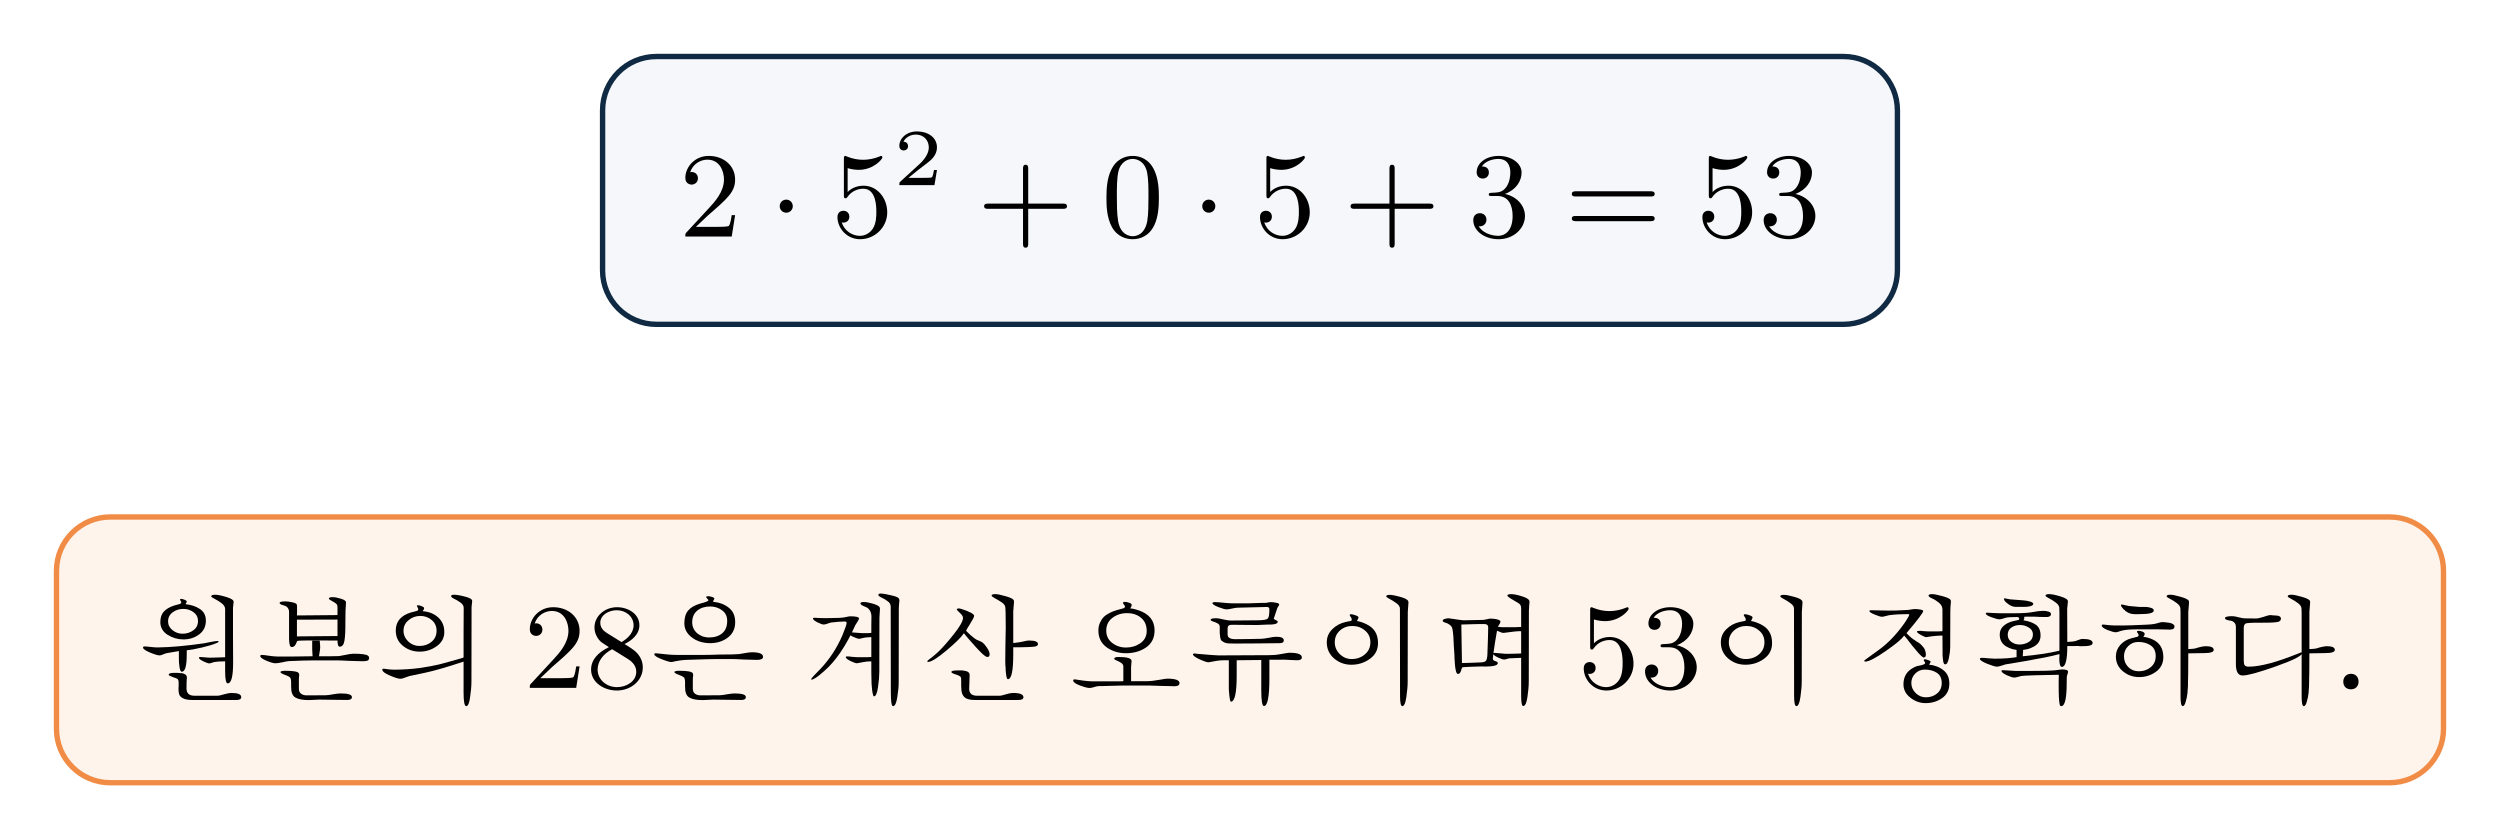
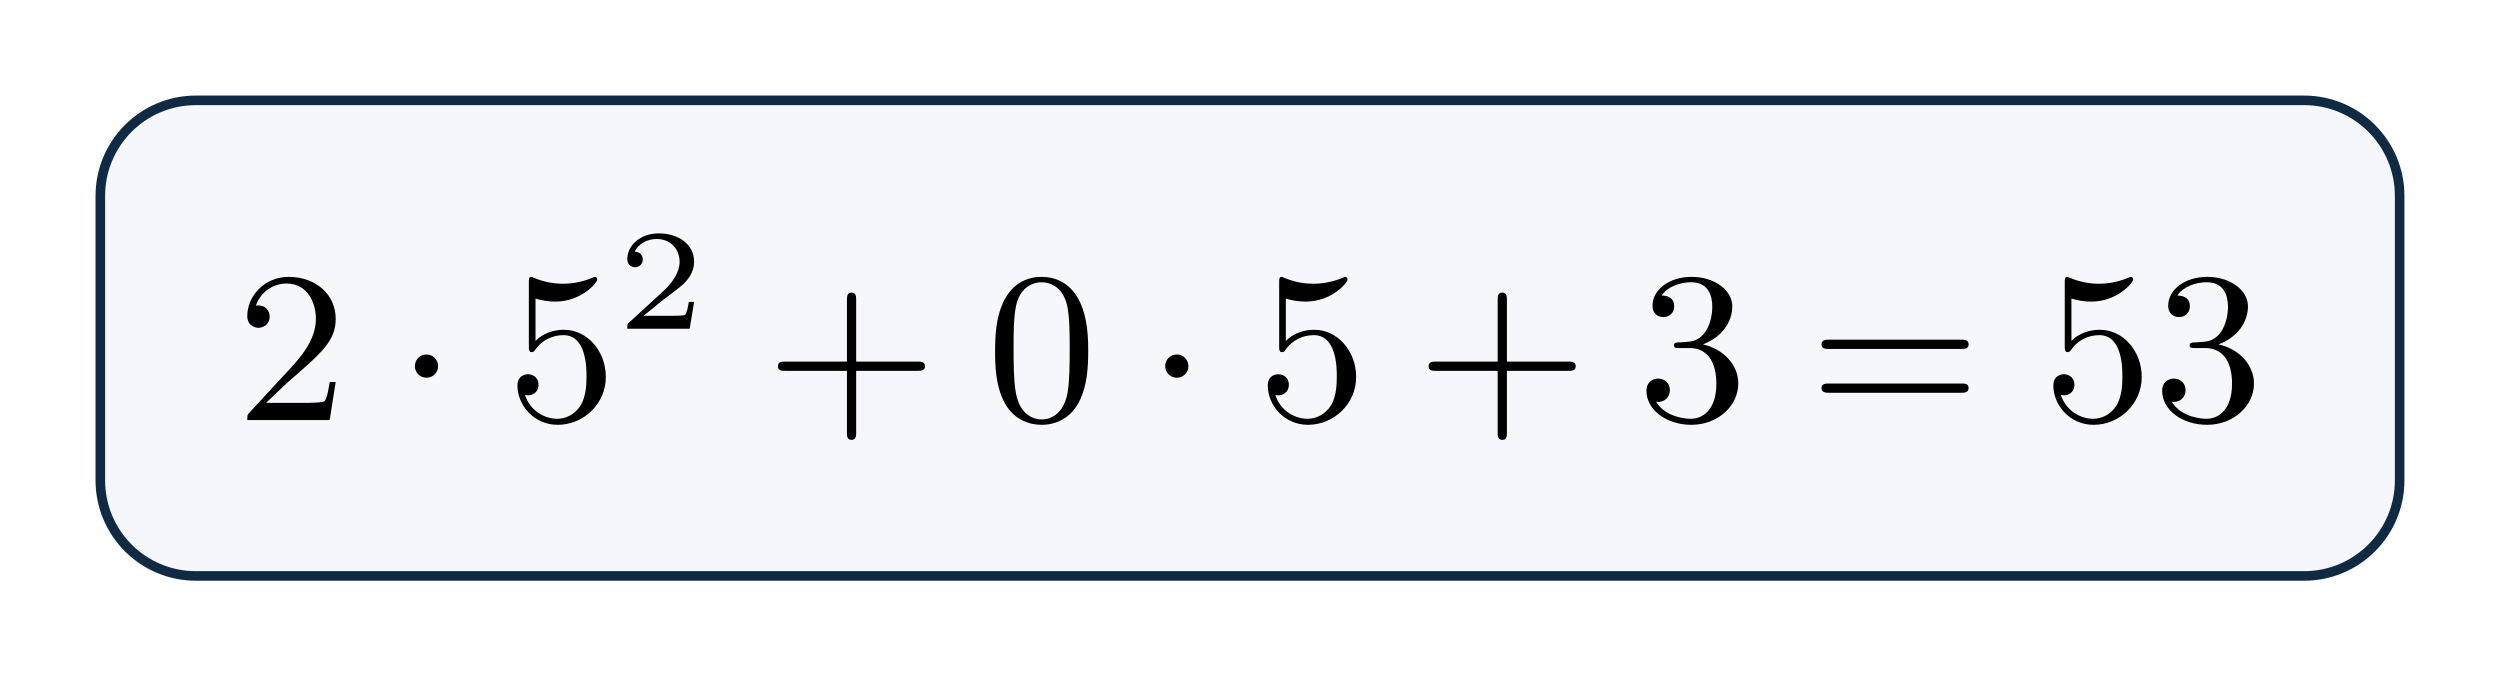
- <svg xmlns="http://www.w3.org/2000/svg" xmlns:xlink="http://www.w3.org/1999/xlink" version="1.1" width="185.101pt" height="62.138pt" viewBox="0 0 185.101 62.138">
+ <svg xmlns="http://www.w3.org/2000/svg" xmlns:xlink="http://www.w3.org/1999/xlink" version="1.1" width="104.237pt" height="28.199pt" viewBox="0 0 104.237 28.199">
  <defs>
-     <path id="g4-51" d="M4.216-1.507C4.216-2.377 3.552-2.808 3.328-2.951C3.229-3.023 2.969-3.184 2.861-3.247C3.31-3.462 3.965-3.911 3.965-4.637C3.965-5.481 3.122-5.974 2.314-5.974C1.372-5.974 .637-5.301 .637-4.476C.637-4.135 .762-3.812 .978-3.552C1.13-3.382 1.184-3.346 1.704-3.014C.915-2.637 .386-2.09 .386-1.354C.386-.404 1.328 .197 2.296 .197C3.337 .197 4.216-.538 4.216-1.507ZM3.534-4.637C3.534-4.01 2.996-3.597 2.637-3.391L1.543-4.072C1.274-4.243 1.067-4.485 1.067-4.817C1.067-5.4 1.695-5.75 2.287-5.75C2.978-5.75 3.534-5.265 3.534-4.637ZM3.732-1.193C3.732-.484 3.014-.054 2.305-.054C1.525-.054 .87-.61 .87-1.354C.87-2 1.319-2.539 1.946-2.861L3.077-2.162C3.283-2.027 3.732-1.74 3.732-1.193Z" />
-     <path id="g4-56" d="M4.144-1.794C4.144-2.879 3.373-3.767 2.395-3.767C1.964-3.767 1.525-3.624 1.211-3.301V-5.068C1.48-4.987 1.758-4.942 2.036-4.942C3.139-4.942 3.785-5.741 3.785-5.857C3.785-5.938 3.732-5.974 3.687-5.974C3.687-5.974 3.651-5.974 3.57-5.929C3.148-5.759 2.736-5.687 2.359-5.687C1.973-5.687 1.57-5.759 1.157-5.929C1.067-5.974 1.041-5.974 1.041-5.974C.933-5.974 .933-5.884 .933-5.732V-3.095C.933-2.933 .933-2.835 1.058-2.835C1.13-2.835 1.157-2.87 1.211-2.951C1.48-3.328 1.911-3.543 2.377-3.543C3.337-3.543 3.337-2.162 3.337-1.839C3.337-1.561 3.337-1.005 3.086-.601C2.843-.224 2.467-.054 2.117-.054C1.588-.054 .987-.386 .771-1.049C.771-1.049 .834-1.032 .897-1.032C1.076-1.032 1.337-1.148 1.337-1.471C1.337-1.749 1.139-1.911 .897-1.911C.709-1.911 .457-1.803 .457-1.444C.457-.628 1.139 .197 2.135 .197C3.22 .197 4.144-.682 4.144-1.794Z" />
-     <path id="g4-106" d="M4.216-1.525C4.216-2.305 3.597-2.969 2.736-3.157C3.57-3.471 3.965-4.126 3.965-4.745C3.965-5.436 3.202-5.974 2.269-5.974S.637-5.445 .637-4.763C.637-4.467 .834-4.297 1.094-4.297S1.543-4.485 1.543-4.745C1.543-5.059 1.328-5.194 1.023-5.194C1.256-5.57 1.803-5.75 2.243-5.75C2.987-5.75 3.131-5.158 3.131-4.736C3.131-4.467 3.077-4.037 2.852-3.696C2.574-3.292 2.26-3.274 2-3.256C1.776-3.238 1.758-3.238 1.686-3.238C1.606-3.229 1.534-3.22 1.534-3.122C1.534-3.005 1.606-3.005 1.758-3.005H2.18C2.96-3.005 3.301-2.377 3.301-1.525C3.301-.377 2.691-.054 2.234-.054C2.063-.054 1.193-.099 .789-.762C1.112-.718 1.363-.942 1.363-1.247C1.363-1.543 1.139-1.731 .879-1.731C.655-1.731 .386-1.597 .386-1.22C.386-.422 1.22 .197 2.26 .197C3.382 .197 4.216-.61 4.216-1.525Z" />
-     <path id="g4-107" d="M4.144-1.588H3.893C3.875-1.471 3.803-.942 3.687-.798C3.633-.718 3.014-.718 2.835-.718H1.238L2.126-1.561C3.597-2.835 4.144-3.31 4.144-4.225C4.144-5.256 3.292-5.974 2.189-5.974C1.157-5.974 .457-5.158 .457-4.341C.457-3.893 .843-3.848 .924-3.848C1.121-3.848 1.39-3.992 1.39-4.315C1.39-4.584 1.202-4.781 .924-4.781C.879-4.781 .852-4.781 .816-4.772C1.032-5.409 1.606-5.696 2.09-5.696C3.005-5.696 3.319-4.844 3.319-4.225C3.319-3.31 2.628-2.565 2.198-2.099L.556-.323C.457-.224 .457-.206 .457 0H3.893L4.144-1.588Z" />
-     <path id="g3-17" d="M1.758-.457Q1.758-.206 1.597-.045Q1.444 .108 1.193 .108T.78-.045Q.628-.206 .628-.457T.78-.87Q.942-1.041 1.193-1.041Q1.453-1.041 1.606-.879T1.758-.457Z" />
-     <path id="g3-6297" d="M3.965-5.301Q4.629-5.301 4.629-5.14Q4.629-5.059 4.494-4.862Q4.368-4.673 4.359-4.646Q3.337-2.35 2.036-1.229Q1.337-.61 1.121-.61Q1.085-.61 1.085-.646Q1.085-.718 1.794-1.426Q2.799-2.494 3.409-3.911Q3.714-4.655 3.714-4.808Q3.714-4.916 3.57-4.916Q3.131-4.907 2.592-4.844Q2.503-4.835 2.314-4.763T2.018-4.691Q1.884-4.691 1.552-4.853Q1.22-5.023 1.22-5.14Q1.22-5.194 1.345-5.194Q1.453-5.194 1.659-5.176Q1.866-5.167 1.973-5.167H2.35Q3.292-5.167 3.588-5.23Q3.902-5.301 3.965-5.301ZM6.243-6.988Q6.449-6.988 6.943-6.871Q7.445-6.763 7.553-6.656Q7.625-6.593 7.625-6.485Q7.625-6.396 7.598-6.198Q7.58-6.001 7.58-5.902L7.571-.404Q7.571 .063 7.463 .709Q7.364 1.354 7.149 1.354Q6.988 1.354 6.988 .314L6.979-6.019Q6.979-6.261 6.745-6.423Q6.521-6.593 6.288-6.692Q6.064-6.799 6.064-6.88Q6.064-6.988 6.243-6.988ZM5.543-4.072Q5.543-4.27 5.543-4.664Q5.552-5.059 5.552-5.256Q5.552-5.552 5.427-5.741T5.14-5.983Q4.987-6.046 4.862-6.109Q4.736-6.18 4.736-6.261Q4.736-6.36 4.996-6.36Q5.221-6.36 5.633-6.243T6.144-5.992Q6.198-5.92 6.18-5.777Q6.18-5.723 6.162-5.517T6.144-5.194L6.135-1.166Q6.135-.718 6.037-.045T5.741 .628Q5.624 .628 5.561-.314Q5.534-1.229 5.543-1.964Q5.194-1.964 4.907-1.902Q4.503-1.821 4.485-1.821Q4.341-1.821 3.992-1.991Q3.651-2.162 3.651-2.278Q3.651-2.332 3.749-2.332Q3.875-2.332 4.135-2.296Q4.395-2.269 4.521-2.269H5.221Q5.274-2.269 5.382-2.278T5.543-2.287V-3.758Q5.131-3.74 5.014-3.714Q4.691-3.633 4.655-3.633Q4.521-3.633 4.189-3.785Q3.866-3.938 3.866-4.045Q3.866-4.108 4.126-4.108Q4.826-4.054 4.835-4.054H5.265Q5.364-4.054 5.543-4.072Z" />
-     <path id="g3-7865" d="M4.225-5.391Q4.27-5.391 4.359-5.373Q4.458-5.364 4.503-5.364Q4.978-5.364 4.978-5.131Q4.978-4.978 4.826-4.907Q4.611-4.817 3.525-4.826T2.35-4.754Q2.225-4.673 2.225-4.431V-2.009Q2.225-1.776 2.296-1.668Q2.377-1.57 2.592-1.57Q3.857-1.57 6.27-2.547Q6.458-2.628 6.494-2.628Q6.548-2.628 6.548-2.583Q6.548-2.278 4.62-1.597T2.144-.915Q1.642-.915 1.642-1.749V-4.512Q1.642-4.727 1.516-4.844T1.238-4.978T.96-5.041T.834-5.167Q.834-5.31 1.381-5.31Q1.543-5.31 1.839-5.23Q2.144-5.149 2.296-5.149L3.095-5.14Q3.31-5.131 3.678-5.256Q4.054-5.391 4.225-5.391ZM7.086-2.556Q7.086-.915 7.059-.099Q7.05 .117 7.024 .395T6.898 1.014Q6.808 1.354 6.674 1.354Q6.512 1.354 6.512 .655V-5.651Q6.512-5.687 6.503-5.759Q6.503-5.83 6.503-5.866Q6.494-6.091 6.234-6.279Q5.983-6.467 5.732-6.593T5.481-6.781Q5.481-6.898 5.759-6.898Q6.001-6.898 6.485-6.754Q6.979-6.62 7.095-6.485Q7.158-6.423 7.14-6.288Q7.086-5.642 7.086-5.624V-2.87Q7.517-2.897 7.58-2.915Q8.118-3.086 8.387-3.086Q8.97-3.086 8.97-2.808Q8.97-2.574 8.234-2.574Q8.037-2.574 7.66-2.565T7.086-2.556Z" />
-     <path id="g3-9517" d="M2.072-6.351Q2.278-6.351 2.709-6.306T3.355-6.261H4.539Q4.745-6.261 5.131-6.279T5.633-6.297H5.848Q5.893-6.297 6.01-6.324T6.189-6.351Q6.369-6.351 6.602-6.306Q6.835-6.27 6.835-6.171Q6.835-6.118 6.772-6.037T6.701-5.92L6.44-5.149Q6.423-5.104 6.494-5.068T6.647-4.987Q6.728-4.951 6.728-4.898Q6.728-4.754 6.44-4.709Q6.153-4.673 6.037-4.691Q5.642-4.664 5.203-4.655Q4.772-4.655 4.162-4.664Q3.561-4.673 3.328-4.673Q3.014-4.673 3.014-4.422V-3.947Q3.014-3.606 3.597-3.606Q3.911-3.606 4.53-3.615Q5.158-3.633 5.463-3.633Q5.66-3.633 6.037-3.705Q6.414-3.785 6.62-3.785Q7.176-3.785 7.176-3.516Q7.176-3.31 6.88-3.31Q6.324-3.31 5.212-3.292Q4.108-3.283 3.552-3.283Q3.256-3.283 3.068-3.292Q2.888-3.301 2.754-3.373Q2.619-3.453 2.556-3.498Q2.503-3.552 2.467-3.74Q2.44-3.938 2.431-4.063Q2.431-4.189 2.431-4.53Q2.431-4.691 2.26-4.781Q2.099-4.871 1.929-4.916Q1.758-4.969 1.758-5.041Q1.758-5.158 2.171-5.158Q2.35-5.158 2.7-5.068Q3.059-4.987 3.229-4.987L5.31-5.005Q5.866-5.014 5.983-5.131Q6.109-5.247 6.109-5.813Q6.109-5.992 5.929-5.992L3.758-5.938Q3.624-5.938 3.346-5.875T2.942-5.813Q2.772-5.813 2.332-5.983T1.893-6.279Q1.893-6.351 2.072-6.351ZM3.104-2.045H2.781Q2.467-2.045 2.251-2.009Q1.642-1.893 1.606-1.893Q1.426-1.893 .933-2.117Q.449-2.341 .449-2.485Q.449-2.547 .565-2.547Q.601-2.547 .628-2.539Q.664-2.539 .7-2.53Q.745-2.521 .771-2.521Q2.126-2.404 2.341-2.404L6.091-2.422Q6.566-2.422 6.862-2.485Q7.49-2.601 7.58-2.601Q8.513-2.601 8.513-2.26Q8.513-2.045 8.172-2.045Q8.046-2.045 7.705-2.063Q7.373-2.09 7.194-2.09T6.647-2.081Q6.288-2.081 6.109-2.081V-.709Q6.109 1.345 5.705 1.345Q5.508 1.345 5.508 .17V-2.063L3.687-2.045V-.906Q3.687 1.023 3.256 1.023Q3.166 1.023 3.104 .108V-.17V-2.045Z" />
-     <path id="g3-9797" d="M1.489-5.149Q2.44-5.005 2.539-5.005Q2.547-5.005 3.947-5.032Q4.054-5.032 4.252-5.077Q4.449-5.131 4.548-5.131Q4.664-5.131 4.808-5.113Q4.951-5.104 5.113-5.05Q5.283-4.996 5.283-4.907Q5.283-4.826 5.194-4.691Q5.113-4.566 5.104-4.539Q5.05-4.422 4.88-3.355Q4.718-2.296 4.718-2.171Q4.718-2.036 4.898-1.982Q5.086-1.929 5.086-1.839Q5.086-1.642 4.584-1.597Q4.081-1.561 3.911-1.588Q3.678-1.588 3.077-1.561Q2.476-1.543 2.44-1.507Q2.431-1.498 2.395-1.372Q2.368-1.247 2.305-1.139T2.135-1.032Q2.045-1.032 1.991-1.229Q1.938-1.435 1.92-1.642Q1.902-1.857 1.884-2.135Q1.875-2.413 1.875-2.431L1.83-3.104Q1.83-3.122 1.812-3.471Q1.803-3.83 1.767-4.099Q1.74-4.368 1.695-4.476Q1.633-4.602 1.507-4.682Q1.39-4.772 1.283-4.799Q1.175-4.835 1.085-4.871Q1.005-4.916 1.005-4.969Q1.005-5.068 1.184-5.113Q1.372-5.167 1.489-5.149ZM2.431-1.839Q2.655-1.848 3.104-1.857Q3.552-1.875 3.776-1.884Q4.108-1.893 4.198-1.991Q4.297-2.099 4.315-2.44Q4.368-3.803 4.377-4.476Q4.377-4.727 4.099-4.727H3.732Q3.471-4.727 3.005-4.709T2.386-4.691Q2.386-4.324 2.404-3.588T2.422-2.485Q2.422-1.946 2.431-1.839ZM6.817-4.512V-5.857Q6.817-6.073 6.736-6.171Q6.674-6.261 6.234-6.503Q5.795-6.754 5.795-6.835Q5.795-6.943 6.082-6.943Q6.387-6.943 6.907-6.772Q7.436-6.611 7.436-6.378Q7.436-6.261 7.409-6.037Q7.391-5.813 7.391-5.705L7.382-.466Q7.382 0 7.284 .673T6.97 1.345Q6.817 1.345 6.817 .583V-2.225Q6.243-2.207 5.974-2.189Q5.902-2.189 5.768-2.144T5.561-2.099Q5.418-2.099 5.077-2.26Q4.736-2.431 4.736-2.547Q4.736-2.592 4.853-2.592Q4.987-2.592 5.292-2.556T5.768-2.521T6.288-2.53Q6.638-2.547 6.817-2.547V-4.198Q6.44-4.207 5.526-4.072Q5.409-4.054 5.068-4.216T4.727-4.485Q4.727-4.548 4.835-4.548Q4.925-4.548 5.104-4.521T5.373-4.494H6.396Q6.467-4.494 6.602-4.503Q6.745-4.512 6.817-4.512Z" />
-     <path id="g3-10445" d="M6.171-5.391V-5.857Q6.171-6.037 6.153-6.118Q6.127-6.234 5.822-6.396Q5.526-6.557 5.526-6.611Q5.526-6.719 5.822-6.719Q6.046-6.719 6.431-6.602T6.799-6.315Q6.754-5.822 6.754-4.871Q6.763-3.92 6.683-3.48Q6.611-3.05 6.333-3.05Q6.171-3.05 6.171-3.507Q6.162-3.507 5.606-3.507Q5.05-3.516 4.584-3.516Q4.126-3.516 3.669-3.507Q3.22-3.498 3.184-3.471Q3.175-3.462 3.131-3.346Q3.095-3.229 3.005-3.122Q2.915-3.023 2.772-3.023Q2.664-3.023 2.619-3.238Q2.583-3.453 2.583-3.633V-5.606Q2.583-5.813 2.476-5.938T2.234-6.091Q2.099-6.127 1.991-6.171Q1.884-6.225 1.884-6.297Q1.884-6.405 2.332-6.405Q2.521-6.405 2.799-6.342Q3.086-6.288 3.148-6.189Q3.175-6.144 3.175-5.974Q3.184-5.813 3.175-5.588Q3.166-5.373 3.166-5.364L6.171-5.391ZM6.171-5.059L3.166-5.05V-3.812L6.171-3.839V-5.059ZM2.314-1.265Q3.22-1.265 3.31-1.076Q3.337-1.005 3.337-.951T3.319-.789Q3.31-.691 3.31-.637V.063Q3.31 .314 3.471 .431Q3.633 .556 3.893 .556L5.292 .547Q5.481 .547 5.848 .475Q6.216 .413 6.405 .413Q7.239 .413 7.239 .682Q7.239 .897 6.889 .897L4.817 .87Q4.682 .87 4.422 .888T4.037 .906Q3.364 .906 3.041 .709Q2.727 .52 2.736-.09V-.404Q2.736-.619 2.691-.718Q2.637-.834 2.287-.96Q1.946-1.085 1.946-1.166Q1.946-1.265 2.314-1.265ZM4.297-3.498H4.853Q4.889-3.157 4.889-2.978Q4.889-2.879 4.799-2.341Q4.862-2.341 5.624-2.341Q6.396-2.341 6.449-2.386Q6.503-2.395 6.701-2.431Q6.907-2.476 7.068-2.503Q7.239-2.53 7.346-2.53Q8.234-2.53 8.423-2.386Q8.513-2.323 8.513-2.198Q8.513-2.108 8.45-2.054T8.297-1.991Q8.217-1.982 8.127-1.973T7.974-1.973Q7.66-1.973 7.032-2Q6.414-2.036 6.1-2.036H4.458Q3.839-2.036 2.583-1.982Q2.422-1.973 2.081-1.893Q1.749-1.821 1.561-1.821Q1.363-1.821 .906-2.009Q.449-2.207 .449-2.359Q.449-2.44 .565-2.44Q.718-2.44 1.103-2.377Q1.489-2.323 1.686-2.323H2.987Q3.211-2.323 3.651-2.332Q4.099-2.341 4.324-2.341L4.297-2.852V-3.498Z" />
-     <path id="g3-11397" d="M3.427-4.045Q3.166-3.633 2.144-2.772Q1.13-1.92 .771-1.92L.753-1.929Q.736-1.938 .727-1.938Q.718-1.955 .718-1.973Q.718-2.009 .879-2.126Q1.211-2.368 1.516-2.655Q2-3.113 2.682-3.974T3.364-5.185Q3.364-5.346 3.131-5.552Q2.906-5.768 2.906-5.777Q2.906-5.884 3.032-5.884Q3.22-5.884 3.705-5.678Q4.189-5.481 4.189-5.337Q4.189-5.212 3.893-4.745T3.597-4.243Q3.597-4.198 3.92-3.911Q4.243-3.633 4.333-3.588Q4.386-3.561 4.548-3.489Q4.709-3.427 4.79-3.373Q4.969-3.238 5.149-2.96Q5.337-2.682 5.337-2.485T5.167-2.287Q5.059-2.287 4.79-2.53Q4.53-2.781 4.288-3.05T3.749-3.66Q3.462-4.001 3.427-4.045ZM2.96-1.292Q3.041-1.292 3.148-1.292Q3.256-1.301 3.382-1.283T3.606-1.238Q3.714-1.211 3.785-1.139T3.857-.969Q3.857-.807 3.839-.457T3.821 .063Q3.821 .583 4.413 .583H6.055Q6.225 .583 6.548 .475Q6.88 .377 7.059 .377Q7.84 .377 7.84 .691Q7.84 .897 7.472 .897H4.207Q3.947 .897 3.767 .843Q3.588 .798 3.48 .7Q3.382 .61 3.319 .475Q3.265 .35 3.247 .188Q3.238 .036 3.229-.144Q3.22-.332 3.229-.538Q3.229-.745 3.202-.789Q3.139-.897 2.817-.996Q2.503-1.094 2.503-1.175Q2.503-1.292 2.96-1.292ZM7.086-3.005V-2.485Q7.086-.646 6.692-.646Q6.647-.646 6.611-.718Q6.584-.789 6.566-.915T6.539-1.139Q6.53-1.247 6.521-1.372Q6.521-1.507 6.521-1.516Q6.476-1.579 6.503-2.996Q6.53-4.422 6.53-4.494Q6.53-5.884 6.485-6.037Q6.431-6.207 6.18-6.369T5.705-6.647Q5.481-6.772 5.481-6.835Q5.481-6.943 5.759-6.943Q5.992-6.943 6.485-6.799Q6.979-6.665 7.095-6.53Q7.158-6.458 7.14-6.333Q7.086-5.687 7.086-5.669V-3.319L7.562-3.382Q7.642-3.391 7.867-3.444Q8.1-3.507 8.252-3.507Q8.916-3.507 8.916-3.247Q8.916-3.131 8.764-3.077Q8.575-3.005 7.086-3.005Z" />
-     <path id="g3-12793" d="M4.772-5.884Q5.014-5.875 5.4-5.741Q6.575-5.337 6.575-4.261Q6.575-3.427 5.947-2.996T4.458-2.565Q3.642-2.565 3.023-3.005Q2.413-3.453 2.413-4.243Q2.413-4.566 2.53-4.826T2.808-5.247Q2.978-5.418 3.247-5.552Q3.525-5.687 3.749-5.75Q3.974-5.822 4.297-5.902Q4.324-5.911 4.35-5.947Q4.386-5.992 4.386-6.019Q4.386-6.073 4.306-6.162Q4.234-6.261 4.234-6.297Q4.234-6.369 4.395-6.369Q4.512-6.369 4.691-6.306Q4.88-6.243 4.88-6.144T4.772-5.884ZM2.996-4.243Q2.996-3.669 3.436-3.328T4.458-2.987Q5.059-2.987 5.526-3.31Q5.992-3.642 5.992-4.216Q5.992-4.835 5.579-5.185T4.53-5.534Q3.911-5.534 3.453-5.185Q2.996-4.844 2.996-4.243ZM4.261-.493V-1.579Q4.261-1.749 4.09-1.857Q3.929-1.964 3.758-2.027T3.588-2.162Q3.588-2.287 3.911-2.287Q4.871-2.287 4.871-1.991Q4.871-1.92 4.853-1.767Q4.835-1.624 4.835-1.543V-.493H5.956Q6.396-.493 6.961-.601Q7.382-.682 7.517-.682Q8.423-.682 8.423-.35Q8.423-.26 8.36-.206T8.208-.135Q8.118-.126 8.019-.117Q7.921-.117 7.858-.126Q7.589-.126 7.059-.144Q6.53-.17 6.27-.17H4.117Q4.108-.17 3.086-.144Q2.942-.135 2.808-.135Q2.673-.144 2.512-.135T2.234-.099Q2.18-.09 2.081-.054Q1.991-.027 1.911-.009T1.758 .009Q1.543 .009 1.041-.179Q.547-.368 .547-.538Q.547-.646 .682-.628Q.727-.619 1.22-.547Q1.713-.484 1.911-.484H3.794Q3.875-.484 4.028-.484Q4.18-.493 4.261-.493Z" />
-     <path id="g3-12965" d="M3.884-6.198Q4.512-6.135 4.951-5.839Q5.391-5.552 5.391-4.978Q5.391-4.324 4.889-3.956Q4.395-3.588 3.723-3.588Q3.104-3.588 2.556-3.929Q2.018-4.279 2.018-4.871Q2.018-5.373 2.278-5.651Q2.539-5.938 3.05-6.1Q3.489-6.216 3.498-6.225Q3.57-6.279 3.57-6.333Q3.57-6.378 3.525-6.44Q3.48-6.512 3.48-6.539Q3.48-6.593 3.561-6.593Q3.633-6.593 3.803-6.53T3.974-6.405Q3.974-6.333 3.884-6.198ZM2.592-4.925Q2.592-4.53 2.924-4.27T3.66-4.01Q4.117-4.01 4.458-4.261Q4.808-4.512 4.808-4.951Q4.808-5.364 4.476-5.606T3.723-5.848Q3.274-5.848 2.933-5.597T2.592-4.925ZM3.023-1.112Q3.122-1.121 3.283-1.112Q3.453-1.103 3.615-1.085T3.884-.978Q3.992-.897 3.983-.753Q3.956-.484 3.956 .036Q3.956 .583 4.539 .583H6.225Q6.405 .583 6.745 .475Q7.095 .377 7.284 .377Q8.01 .377 8.01 .682Q8.01 .897 7.669 .897H4.359Q3.92 .897 3.678 .762Q3.444 .637 3.4 .431T3.364 .009Q3.382-.197 3.373-.395Q3.373-.592 3.283-.664Q3.247-.7 2.942-.798Q2.637-.906 2.637-.969Q2.637-1.112 3.023-1.112ZM6.817-2.269V-5.83Q6.817-6.073 6.557-6.27T6.037-6.593Q5.786-6.719 5.786-6.781Q5.786-6.898 6.082-6.898Q6.36-6.898 6.916-6.728T7.445-6.36Q7.4-6.028 7.4-5.938Q7.4-5.256 7.4-3.893Q7.409-2.539 7.409-1.857Q7.409-.332 7.006-.332Q6.817-.332 6.817-1.256V-1.964Q6.27-1.964 6.001-1.911Q5.956-1.902 5.83-1.857T5.651-1.812Q5.526-1.812 5.203-1.964Q4.88-2.126 4.88-2.225Q4.88-2.287 4.96-2.287Q5.086-2.287 5.319-2.26Q5.561-2.234 5.678-2.234Q5.893-2.234 6.288-2.251Q6.692-2.269 6.817-2.269ZM3.391-2.727Q3.346-2.709 3.256-2.7T3.139-2.682L2.512-2.574Q2.431-2.565 2.243-2.485Q2.063-2.404 1.964-2.404Q1.758-2.404 1.247-2.619T.736-2.987Q.736-3.068 .861-3.068Q1.023-3.068 1.363-3.023Q1.704-2.987 1.875-2.996Q3.256-3.014 5.256-3.301Q5.328-3.31 5.705-3.391Q6.091-3.471 6.261-3.471Q6.333-3.471 6.333-3.427Q6.333-3.364 6.162-3.31Q5.839-3.166 5.095-2.987Q4.359-2.817 3.974-2.781V-2.467Q3.974-1.193 3.606-1.193Q3.489-1.193 3.436-1.543T3.391-2.234T3.391-2.727Z" />
-     <path id="g3-13077" d="M4.799-6.378Q5.526-6.306 5.983-5.929Q6.449-5.561 6.449-4.871Q6.449-4.135 5.902-3.723T4.593-3.31Q4.144-3.31 3.723-3.462Q3.301-3.624 2.987-3.965Q2.682-4.315 2.682-4.772Q2.682-5.391 2.96-5.723Q3.247-6.064 3.857-6.243Q4.467-6.396 4.467-6.485Q4.467-6.53 4.377-6.611Q4.297-6.692 4.297-6.728Q4.297-6.79 4.458-6.79Q4.557-6.79 4.727-6.736Q4.907-6.683 4.907-6.602Q4.907-6.593 4.799-6.378ZM3.265-4.853Q3.265-4.368 3.633-4.045Q4.01-3.732 4.503-3.732Q5.122-3.732 5.49-4.045T5.857-4.969Q5.857-5.463 5.481-5.741Q5.104-6.028 4.593-6.028Q4.019-6.028 3.642-5.723T3.265-4.853ZM2.314-1.265Q3.22-1.265 3.31-1.076Q3.337-1.005 3.337-.951T3.319-.789Q3.31-.691 3.31-.637V.063Q3.31 .314 3.471 .431Q3.633 .556 3.893 .556L5.292 .547Q5.481 .547 5.848 .475Q6.216 .413 6.405 .413Q7.239 .413 7.239 .682Q7.239 .897 6.889 .897L4.817 .87Q4.682 .87 4.422 .888T4.037 .906Q3.364 .906 3.041 .709Q2.727 .52 2.736-.09V-.404Q2.736-.619 2.691-.718Q2.637-.834 2.287-.96Q1.946-1.085 1.946-1.166Q1.946-1.265 2.314-1.265ZM7.687-2.637Q8.513-2.637 8.513-2.296Q8.513-2.072 8.055-2.072Q7.732-2.072 7.095-2.099Q6.458-2.135 6.135-2.135H5.131Q4.602-2.135 2.781-2.072Q2.494-2.063 2.081-1.982Q1.794-1.911 1.74-1.911Q1.534-1.911 .996-2.126T.457-2.485Q.457-2.565 .583-2.565Q.628-2.565 .718-2.547Q.807-2.539 .816-2.539Q1.588-2.44 2.135-2.44H4.162Q4.341-2.44 4.709-2.449Q5.077-2.467 5.265-2.467Q6.423-2.467 6.745-2.503Q6.835-2.512 7.167-2.574T7.687-2.637Z" />
-     <path id="g3-13101" d="M3.507-5.678Q4.198-5.633 4.655-5.221T5.113-4.135Q5.113-3.48 4.539-3.077Q3.974-2.682 3.292-2.682Q2.574-2.682 2.045-3.113T1.516-4.243Q1.516-5.247 2.646-5.588Q2.655-5.588 2.87-5.642Q3.095-5.696 3.122-5.714Q3.184-5.759 3.184-5.822Q3.184-5.875 3.131-5.965T3.077-6.073Q3.077-6.118 3.184-6.118Q3.283-6.118 3.444-6.046Q3.615-5.983 3.615-5.902Q3.615-5.804 3.507-5.678ZM2.09-4.234Q2.09-3.776 2.44-3.436Q2.799-3.104 3.265-3.104Q3.794-3.104 4.162-3.409Q4.539-3.714 4.539-4.234Q4.539-4.718 4.18-5.023T3.328-5.328Q2.843-5.328 2.467-5.014Q2.09-4.709 2.09-4.234ZM6.539-1.946Q4.718-1.337 3.696-1.121L2.512-.87Q2.431-.852 2.207-.762Q1.991-.673 1.857-.673Q1.633-.673 1.076-.915T.52-1.337Q.52-1.435 .646-1.417Q1.13-1.345 1.39-1.345Q2.422-1.354 3.283-1.471Q4.153-1.597 4.709-1.731Q5.274-1.875 6.512-2.234Q6.539-2.243 6.539-2.314Q6.539-2.915 6.539-4.117Q6.548-5.319 6.548-5.92Q6.548-6.153 6.315-6.315Q6.082-6.485 5.848-6.593Q5.615-6.71 5.615-6.79Q5.615-6.898 5.822-6.898Q6.127-6.898 6.665-6.754Q7.203-6.62 7.176-6.414Q7.131-6.082 7.131-5.992L7.122-.44Q7.122 .018 7.024 .682Q6.934 1.354 6.736 1.354T6.539 .332V-1.946Z" />
-     <path id="g3-13129" d="M3.624-4.951Q3.902-4.916 4.324-4.718Q4.781-4.494 4.978-4.153Q5.185-3.821 5.185-3.31Q5.185-2.574 4.575-2.144Q3.974-1.713 3.211-1.713Q2.476-1.713 1.929-2.18Q1.39-2.655 1.39-3.373Q1.39-3.938 1.794-4.341Q2.207-4.754 2.79-4.88L3.184-4.96Q3.238-4.969 3.238-5.095Q3.238-5.158 3.157-5.256Q3.086-5.364 3.086-5.4L3.104-5.436Q3.131-5.454 3.193-5.454Q3.31-5.454 3.525-5.373Q3.74-5.301 3.74-5.212Q3.74-5.158 3.624-4.951ZM1.982-3.373Q1.982-2.87 2.35-2.503Q2.727-2.135 3.229-2.135Q3.803-2.135 4.207-2.476Q4.62-2.817 4.62-3.382Q4.62-3.92 4.216-4.252Q3.821-4.584 3.274-4.584Q2.745-4.584 2.359-4.243Q1.982-3.902 1.982-3.373ZM6.055-6.889Q6.306-6.889 6.781-6.754Q7.257-6.629 7.382-6.485Q7.454-6.405 7.436-6.261Q7.391-5.741 7.391-5.633L7.382-.449Q7.382 .009 7.284 .682T6.988 1.354Q6.817 1.354 6.817 .601L6.808-5.866Q6.808-6.091 6.548-6.27Q6.297-6.458 6.046-6.584T5.795-6.781Q5.795-6.889 6.055-6.889Z" />
-     <path id="g3-13290" d="M3.974-3.875Q3.767-3.525 2.628-2.736Q1.498-1.946 1.103-1.946Q1.023-1.946 1.023-2Q1.023-2.045 1.283-2.216L2.18-2.87Q3.104-3.552 3.929-4.691Q4.028-4.817 4.189-5.086Q4.359-5.355 4.359-5.418Q4.359-5.463 4.234-5.463Q3.48-5.463 2.87-5.382Q2.79-5.373 2.61-5.319T2.332-5.265Q2.198-5.265 1.803-5.427T1.408-5.687Q1.408-5.75 1.498-5.75L2.79-5.723Q3.274-5.714 4.198-5.768Q4.288-5.768 4.476-5.804Q4.673-5.839 4.781-5.839Q4.934-5.839 5.158-5.804Q5.391-5.768 5.391-5.687Q5.391-5.517 4.153-4.054Q4.207-4.01 4.368-3.839Q4.539-3.678 4.637-3.615Q4.745-3.552 4.853-3.471Q4.969-3.4 5.077-3.328T5.274-3.157Q5.364-3.068 5.436-2.969T5.543-2.736Q5.588-2.61 5.588-2.467Q5.588-2.251 5.436-2.251Q5.427-2.251 5.409-2.251Q5.391-2.26 5.382-2.26Q5.247-2.35 5.05-2.565Q4.862-2.781 4.602-3.095Q4.35-3.418 4.341-3.427Q4.306-3.471 4.234-3.57T4.099-3.74Q4.037-3.821 3.974-3.875ZM5.822-1.722Q6.494-1.642 6.907-1.292Q7.328-.951 7.328-.314Q7.328 .377 6.799 .753Q6.279 1.13 5.561 1.13Q4.951 1.13 4.44 .727Q3.929 .332 3.929-.26Q3.929-1.067 4.593-1.453Q4.799-1.57 4.942-1.615Q4.951-1.615 5.131-1.65T5.418-1.731Q5.534-1.776 5.534-1.848Q5.534-1.893 5.481-1.955Q5.427-2.027 5.427-2.063L5.445-2.099Q5.481-2.117 5.517-2.117Q5.597-2.117 5.768-2.054Q5.938-2 5.938-1.938Q5.938-1.866 5.822-1.722ZM5.508-1.354Q5.095-1.354 4.799-1.058Q4.512-.762 4.512-.359Q4.512 .072 4.835 .386T5.588 .7Q6.082 .7 6.423 .413T6.763-.359Q6.763-.879 6.405-1.112Q6.046-1.354 5.508-1.354ZM6.817-4.198V-5.786Q6.817-6.1 6.557-6.306Q6.297-6.521 6.037-6.629Q5.786-6.745 5.786-6.835Q5.786-6.943 6.064-6.943Q6.279-6.943 6.799-6.799T7.409-6.53Q7.454-6.449 7.445-6.378Q7.4-5.974 7.4-5.678L7.391-2.996Q7.391-2.682 7.293-2.207Q7.203-1.74 7.015-1.74Q6.961-1.74 6.925-1.803T6.871-1.982T6.844-2.189T6.826-2.404Q6.826-2.53 6.826-2.539Q6.817-2.682 6.817-3.875Q6.225-3.866 5.642-3.758Q5.543-3.74 5.23-3.911Q4.925-4.081 4.925-4.171Q4.925-4.225 5.185-4.225Q5.283-4.225 5.481-4.198Q5.687-4.18 5.786-4.18H6.458Q6.584-4.18 6.817-4.198Z" />
-     <path id="g3-16685" d="M2.117-6.171H2.153Q2.243-6.171 2.431-6.118Q2.619-6.073 2.691-6.064Q3.229-6.01 3.498-5.992Q3.588-5.983 3.821-5.992Q4.054-6.01 4.288-5.938Q4.53-5.875 4.53-5.732Q4.53-5.463 3.552-5.463Q3.382-5.463 3.22-5.454Q3.068-5.454 2.888-5.481Q2.718-5.517 2.592-5.588Q2.467-5.651 2.278-5.839Q2.099-6.028 2.099-6.127Q2.099-6.135 2.108-6.153L2.117-6.171ZM5.203-4.871Q5.301-4.871 5.418-4.853Q5.543-4.844 5.696-4.817Q5.857-4.79 5.956-4.718Q6.064-4.646 6.064-4.548Q6.064-4.315 5.732-4.315Q5.597-4.315 5.337-4.324T4.951-4.333H3.193Q2.539-4.333 2.144-4.234L1.973-4.18Q1.803-4.117 1.713-4.117Q1.525-4.117 1.094-4.288Q.673-4.467 .673-4.62Q.673-4.655 .709-4.673Q.753-4.7 .789-4.691Q1.345-4.62 1.642-4.62H2.296Q2.691-4.62 4.028-4.682Q4.422-4.7 4.62-4.745Q4.673-4.754 4.799-4.79Q4.925-4.835 5.014-4.853Q5.113-4.871 5.203-4.871ZM3.758-3.776Q4.01-3.767 4.404-3.606Q5.238-3.247 5.238-2.278Q5.238-1.597 4.691-1.193Q4.144-.798 3.444-.798Q2.763-.798 2.243-1.229T1.722-2.323Q1.722-2.808 2.045-3.175Q2.377-3.543 2.861-3.669L3.346-3.794Q3.409-3.839 3.409-3.911Q3.409-3.965 3.346-4.045T3.283-4.162Q3.283-4.225 3.409-4.225T3.696-4.162T3.857-3.992Q3.857-3.902 3.758-3.776ZM3.382-3.4Q2.933-3.4 2.628-3.086Q2.323-2.781 2.323-2.332Q2.323-1.866 2.637-1.543Q2.951-1.229 3.418-1.229Q3.947-1.229 4.306-1.534Q4.673-1.839 4.673-2.35Q4.673-2.888 4.306-3.139Q3.938-3.4 3.382-3.4ZM7.086-2.556Q7.086-.915 7.059-.099Q7.05 .117 7.024 .395T6.898 1.014Q6.808 1.354 6.674 1.354Q6.512 1.354 6.512 .655V-5.651Q6.512-5.687 6.503-5.759Q6.503-5.83 6.503-5.866Q6.494-6.091 6.234-6.279Q5.983-6.467 5.732-6.593T5.481-6.781Q5.481-6.898 5.759-6.898Q6.001-6.898 6.485-6.754Q6.979-6.62 7.095-6.485Q7.158-6.423 7.14-6.288Q7.086-5.642 7.086-5.624V-2.87Q7.517-2.897 7.58-2.915Q8.118-3.086 8.387-3.086Q8.97-3.086 8.97-2.808Q8.97-2.574 8.234-2.574Q8.037-2.574 7.66-2.565T7.086-2.556Z" />
-     <path id="g3-16938" d="M2.431-6.638Q2.808-6.566 2.852-6.557Q2.879-6.557 3.202-6.53Q3.534-6.512 3.803-6.485Q4.081-6.467 4.324-6.396Q4.575-6.324 4.575-6.225Q4.575-6.109 4.35-6.046Q4.126-5.992 3.902-6.001T3.561-6.001Q3.462-6.001 3.382-6.001Q3.31-6.001 3.238-6.001Q3.166-6.01 3.104-6.019Q3.05-6.037 2.987-6.055Q2.924-6.082 2.852-6.118Q2.79-6.162 2.709-6.216Q2.404-6.431 2.404-6.584L2.431-6.638ZM3.848-5.005Q4.449-4.907 4.781-4.664T5.113-3.875Q5.113-3.346 4.637-3.068Q4.162-2.799 3.588-2.799Q2.996-2.799 2.539-3.086Q2.09-3.382 2.09-3.947Q2.09-4.341 2.377-4.593T3.086-4.942L3.489-5.032Q3.534-5.059 3.534-5.113Q3.534-5.247 3.355-5.247Q2.754-5.247 2.539-5.194Q2.521-5.194 2.341-5.131Q2.171-5.077 2.072-5.077Q1.902-5.077 1.48-5.23T1.058-5.508Q1.058-5.57 1.166-5.57Q1.319-5.57 1.624-5.543Q1.938-5.526 2.099-5.526H3.202Q4.108-5.526 4.593-5.624Q4.996-5.705 5.328-5.705Q5.508-5.705 5.696-5.651T5.884-5.463Q5.884-5.409 5.857-5.364Q5.839-5.328 5.795-5.301Q5.759-5.283 5.705-5.265Q5.66-5.256 5.606-5.247Q5.552-5.247 5.499-5.247Q5.454-5.247 5.409-5.247Q5.283-5.247 5.023-5.256Q4.772-5.274 4.646-5.274H4.054Q4.028-5.274 3.965-5.265Q3.911-5.265 3.884-5.265Q3.911-5.221 3.911-5.167T3.848-5.005ZM2.682-3.929Q2.682-3.606 2.942-3.409Q3.211-3.211 3.552-3.211Q3.938-3.211 4.243-3.4T4.548-3.956Q4.548-4.288 4.243-4.467Q3.947-4.655 3.588-4.655Q3.22-4.655 2.951-4.467T2.682-3.929ZM6.467-.969Q5.301-.951 4.7-.933Q3.821-.906 3.678-.879Q3.642-.87 3.453-.816T3.157-.762Q2.996-.762 2.601-.942Q2.216-1.13 2.216-1.256Q2.216-1.31 2.332-1.31Q2.485-1.31 2.79-1.283Q3.104-1.256 3.256-1.256H4.53Q5.579-1.256 6.091-1.292Q6.171-1.301 6.387-1.328Q6.611-1.363 6.736-1.363Q7.149-1.363 7.149-1.193Q7.149-1.121 7.104-.996Q7.068-.879 7.059-.852Q7.05-.807 7.05-.368Q7.05 1.354 6.647 1.354Q6.602 1.354 6.575 1.328Q6.476 1.238 6.458 .26Q6.449-.709 6.467-.969ZM3.794-2.341Q5.301-2.476 6.485-2.745Q6.512-2.763 6.512-2.826V-5.66Q6.512-5.705 6.503-5.786Q6.503-5.875 6.503-5.92Q6.494-6.135 6.234-6.324Q5.983-6.512 5.732-6.638T5.481-6.826Q5.481-6.943 5.75-6.943Q6.037-6.943 6.593-6.772Q7.158-6.602 7.14-6.396Q7.086-5.884 7.086-5.848L7.095-3.4Q7.589-3.418 7.786-3.498Q8.073-3.624 8.225-3.624Q8.97-3.624 8.97-3.328Q8.97-3.122 8.504-3.095T7.885-3.104Q7.75-3.104 7.49-3.095Q7.23-3.095 7.095-3.095Q7.095-1.552 6.692-1.552Q6.584-1.552 6.539-1.758Q6.494-1.973 6.503-2.189Q6.521-2.404 6.512-2.503Q6.055-2.377 5.427-2.251Q3.723-1.929 2.87-1.794L2.521-1.74Q2.44-1.722 2.216-1.642Q2-1.57 1.884-1.57Q1.704-1.57 1.157-1.785Q.619-2.009 .619-2.144Q.619-2.225 .771-2.225Q.933-2.225 1.247-2.189Q1.561-2.162 1.713-2.162Q2.718-2.162 3.337-2.278V-2.637V-3.005H3.794Q3.821-2.709 3.821-2.7T3.794-2.341Z" />
    <path id="g2-1" d="M3.217-1.118H2.996C2.984-1.035 2.924-.64 2.835-.574C2.793-.538 2.308-.538 2.225-.538H1.106L1.872-1.16C2.075-1.322 2.607-1.704 2.793-1.884C2.972-2.063 3.217-2.368 3.217-2.793C3.217-3.54 2.542-3.977 1.74-3.977C.969-3.977 .431-3.468 .431-2.906C.431-2.601 .688-2.565 .753-2.565C.903-2.565 1.076-2.673 1.076-2.888C1.076-3.02 .999-3.211 .736-3.211C.873-3.516 1.238-3.743 1.65-3.743C2.278-3.743 2.613-3.277 2.613-2.793C2.613-2.368 2.332-1.932 1.914-1.549L.496-.251C.437-.191 .431-.185 .431 0H3.032L3.217-1.118Z" />
    <path id="g1-1" d="M1.758-2.251C1.758-2.512 1.552-2.736 1.274-2.736S.789-2.512 .789-2.251S.996-1.767 1.274-1.767S1.758-1.991 1.758-2.251Z" />
    <path id="g0-1" d="M6.333-2.054C6.458-2.054 6.647-2.054 6.647-2.243C6.647-2.44 6.476-2.44 6.333-2.44H3.776V-5.005C3.776-5.149 3.776-5.319 3.579-5.319C3.391-5.319 3.391-5.131 3.391-5.005V-2.44H.825C.7-2.44 .511-2.44 .511-2.251C.511-2.054 .682-2.054 .825-2.054H3.391V.511C3.391 .655 3.391 .825 3.588 .825C3.776 .825 3.776 .637 3.776 .511V-2.054H6.333Z" />
    <path id="g0-2" d="M4.243-2.87C4.243-3.471 4.216-4.243 3.902-4.916C3.507-5.759 2.826-5.974 2.305-5.974C1.767-5.974 1.085-5.759 .691-4.898C.404-4.279 .359-3.552 .359-2.87C.359-2.287 .377-1.417 .762-.709C1.184 .054 1.884 .197 2.296 .197C2.879 .197 3.543-.054 3.92-.879C4.189-1.48 4.243-2.153 4.243-2.87ZM2.305-.027C2.036-.027 1.39-.152 1.22-1.166C1.13-1.695 1.13-2.467 1.13-2.978C1.13-3.588 1.13-4.297 1.238-4.79C1.417-5.588 1.991-5.75 2.296-5.75C2.637-5.75 3.202-5.57 3.373-4.736C3.471-4.243 3.471-3.543 3.471-2.978C3.471-2.422 3.471-1.668 3.382-1.139C3.193-.117 2.53-.027 2.305-.027Z" />
    <path id="g0-3" d="M4.144-1.588H3.893C3.875-1.471 3.803-.942 3.687-.798C3.633-.718 3.014-.718 2.835-.718H1.238L2.126-1.561C3.597-2.835 4.144-3.31 4.144-4.225C4.144-5.256 3.292-5.974 2.189-5.974C1.157-5.974 .457-5.158 .457-4.341C.457-3.893 .843-3.848 .924-3.848C1.121-3.848 1.39-3.992 1.39-4.315C1.39-4.584 1.202-4.781 .924-4.781C.879-4.781 .852-4.781 .816-4.772C1.032-5.409 1.606-5.696 2.09-5.696C3.005-5.696 3.319-4.844 3.319-4.225C3.319-3.31 2.628-2.565 2.198-2.099L.556-.323C.457-.224 .457-.206 .457 0H3.893L4.144-1.588Z" />
    <path id="g0-4" d="M2.736-3.157C3.57-3.471 3.965-4.126 3.965-4.745C3.965-5.436 3.202-5.974 2.269-5.974S.637-5.445 .637-4.763C.637-4.467 .834-4.297 1.094-4.297S1.543-4.485 1.543-4.745C1.543-5.059 1.328-5.194 1.023-5.194C1.256-5.57 1.803-5.75 2.243-5.75C2.987-5.75 3.131-5.158 3.131-4.736C3.131-4.467 3.077-4.037 2.852-3.696C2.574-3.292 2.26-3.274 2-3.256C1.776-3.238 1.758-3.238 1.686-3.238C1.606-3.229 1.534-3.22 1.534-3.122C1.534-3.005 1.606-3.005 1.758-3.005H2.18C2.96-3.005 3.301-2.377 3.301-1.525C3.301-.377 2.691-.054 2.234-.054C2.063-.054 1.193-.099 .789-.762C1.112-.718 1.363-.942 1.363-1.247C1.363-1.543 1.139-1.731 .879-1.731C.655-1.731 .386-1.597 .386-1.22C.386-.422 1.22 .197 2.26 .197C3.382 .197 4.216-.61 4.216-1.525C4.216-2.305 3.597-2.969 2.736-3.157Z" />
    <path id="g0-5" d="M.933-3.095C.933-2.933 .933-2.835 1.058-2.835C1.13-2.835 1.157-2.87 1.211-2.951C1.48-3.328 1.911-3.543 2.377-3.543C3.337-3.543 3.337-2.162 3.337-1.839C3.337-1.561 3.337-1.005 3.086-.601C2.843-.224 2.467-.054 2.117-.054C1.588-.054 .987-.386 .771-1.049C.78-1.049 .834-1.032 .897-1.032C1.076-1.032 1.337-1.148 1.337-1.471C1.337-1.749 1.139-1.911 .897-1.911C.709-1.911 .457-1.803 .457-1.444C.457-.628 1.139 .197 2.135 .197C3.22 .197 4.144-.682 4.144-1.794C4.144-2.879 3.373-3.767 2.395-3.767C1.964-3.767 1.525-3.624 1.211-3.301V-5.068C1.48-4.987 1.758-4.942 2.036-4.942C3.139-4.942 3.785-5.741 3.785-5.857C3.785-5.938 3.732-5.974 3.687-5.974C3.669-5.974 3.651-5.974 3.57-5.929C3.148-5.759 2.736-5.687 2.359-5.687C1.973-5.687 1.57-5.759 1.157-5.929C1.067-5.974 1.049-5.974 1.041-5.974C.933-5.974 .933-5.884 .933-5.732V-3.095Z" />
    <path id="g0-6" d="M6.351-2.969C6.476-2.969 6.647-2.969 6.647-3.157C6.647-3.355 6.449-3.355 6.315-3.355H.843C.709-3.355 .511-3.355 .511-3.157C.511-2.969 .691-2.969 .807-2.969H6.351ZM6.315-1.139C6.449-1.139 6.647-1.139 6.647-1.337C6.647-1.525 6.476-1.525 6.351-1.525H.807C.691-1.525 .511-1.525 .511-1.337C.511-1.139 .709-1.139 .843-1.139H6.315Z" />
  </defs>
  <g id="page1">
-     <path d="M136.5 4.184H48.6C46.399 4.184 44.615 5.968 44.615 8.169V20.029C44.615 22.23 46.399 24.014 48.6 24.014H136.5C138.701 24.014 140.485 22.23 140.485 20.029V8.169C140.485 5.968 138.701 4.184 136.5 4.184Z" fill="#f5f7fa" />
-     <path d="M136.5 4.184H48.6C46.399 4.184 44.615 5.968 44.615 8.169V20.029C44.615 22.23 46.399 24.014 48.6 24.014H136.5C138.701 24.014 140.485 22.23 140.485 20.029V8.169C140.485 5.968 138.701 4.184 136.5 4.184Z" stroke="#102a43" fill="none" stroke-width=".399" stroke-miterlimit="10" />
-     <g transform="matrix(.999596 0 0 .999596 .000004 62.138)">
-       <use x="50.306" y="-44.641" xlink:href="#g0-3" />
-       <use x="56.964" y="-44.641" xlink:href="#g1-1" />
-       <use x="61.574" y="-44.641" xlink:href="#g0-5" />
+     <path d="M96.068 4.184H8.168C5.967 4.184 4.183 5.968 4.183 8.169V20.029C4.183 22.23 5.967 24.014 8.168 24.014H96.068C98.269 24.014 100.053 22.23 100.053 20.029V8.169C100.053 5.968 98.269 4.184 96.068 4.184Z" fill="#f5f7fa" />
+     <path d="M96.068 4.184H8.168C5.967 4.184 4.183 5.968 4.183 8.169V20.029C4.183 22.23 5.967 24.014 8.168 24.014H96.068C98.269 24.014 100.053 22.23 100.053 20.029V8.169C100.053 5.968 98.269 4.184 96.068 4.184Z" stroke="#102a43" fill="none" stroke-width=".399" stroke-miterlimit="10" />
+     <g transform="matrix(.999596 0 0 .999596 0 28.199)">
+       <use x="9.858" y="-10.688" xlink:href="#g0-3" />
+       <use x="16.516" y="-10.688" xlink:href="#g1-1" />
+       <use x="21.126" y="-10.688" xlink:href="#g0-5" />
    </g>
-     <g transform="matrix(.999595 0 0 .999595 .000004 62.138)">
-       <use x="66.184" y="-48.452" xlink:href="#g2-1" />
+     <g transform="matrix(.999595 0 0 .999595 0 28.199)">
+       <use x="25.735" y="-14.499" xlink:href="#g2-1" />
    </g>
-     <g transform="matrix(.999596 0 0 .999596 .000004 62.138)">
-       <use x="72.384" y="-44.641" xlink:href="#g0-1" />
-       <use x="81.596" y="-44.641" xlink:href="#g0-2" />
-       <use x="88.262" y="-44.641" xlink:href="#g1-1" />
-       <use x="92.871" y="-44.641" xlink:href="#g0-5" />
-       <use x="99.527" y="-44.641" xlink:href="#g0-1" />
-       <use x="108.739" y="-44.641" xlink:href="#g0-4" />
-       <use x="115.915" y="-44.641" xlink:href="#g0-6" />
-       <use x="125.639" y="-44.641" xlink:href="#g0-5" />
-       <use x="130.249" y="-44.641" xlink:href="#g0-4" />
-     </g>
-     <path d="M176.932 38.277H8.168C5.967 38.277 4.183 40.061 4.183 42.262V53.969C4.183 56.17 5.967 57.954 8.168 57.954H176.932C179.133 57.954 180.917 56.17 180.917 53.969V42.262C180.917 40.061 179.133 38.277 176.932 38.277Z" fill="#fef4ec" />
-     <path d="M176.932 38.277H8.168C5.967 38.277 4.183 40.061 4.183 42.262V53.969C4.183 56.17 5.967 57.954 8.168 57.954H176.932C179.133 57.954 180.917 56.17 180.917 53.969V42.262C180.917 40.061 179.133 38.277 176.932 38.277Z" stroke="#f08c46" fill="none" stroke-width=".399" stroke-miterlimit="10" />
-     <g transform="matrix(.999596 0 0 .999596 .000004 62.138)">
-       <use x="9.858" y="-11.213" xlink:href="#g3-12965" />
-       <use x="18.828" y="-11.213" xlink:href="#g3-10445" />
-       <use x="27.798" y="-11.213" xlink:href="#g3-13101" />
-       <use x="38.786" y="-11.213" xlink:href="#g4-107" />
-       <use x="43.396" y="-11.213" xlink:href="#g4-51" />
-       <use x="48.007" y="-11.213" xlink:href="#g3-13077" />
-       <use x="58.996" y="-11.213" xlink:href="#g3-6297" />
-       <use x="67.966" y="-11.213" xlink:href="#g3-11397" />
-       <use x="78.945" y="-11.213" xlink:href="#g3-12793" />
-       <use x="87.915" y="-11.213" xlink:href="#g3-9517" />
-       <use x="96.885" y="-11.213" xlink:href="#g3-13129" />
-       <use x="105.855" y="-11.213" xlink:href="#g3-9797" />
-       <use x="116.851" y="-11.213" xlink:href="#g4-56" />
-       <use x="121.462" y="-11.213" xlink:href="#g4-106" />
-       <use x="126.073" y="-11.213" xlink:href="#g3-13129" />
-       <use x="137.061" y="-11.213" xlink:href="#g3-13290" />
-       <use x="146.031" y="-11.213" xlink:href="#g3-16938" />
-       <use x="155.001" y="-11.213" xlink:href="#g3-16685" />
-       <use x="163.971" y="-11.213" xlink:href="#g3-7865" />
-       <use x="172.941" y="-11.213" xlink:href="#g3-17" />
+     <g transform="matrix(.999596 0 0 .999596 0 28.199)">
+       <use x="31.936" y="-10.688" xlink:href="#g0-1" />
+       <use x="41.148" y="-10.688" xlink:href="#g0-2" />
+       <use x="47.813" y="-10.688" xlink:href="#g1-1" />
+       <use x="52.423" y="-10.688" xlink:href="#g0-5" />
+       <use x="59.079" y="-10.688" xlink:href="#g0-1" />
+       <use x="68.291" y="-10.688" xlink:href="#g0-4" />
+       <use x="75.467" y="-10.688" xlink:href="#g0-6" />
+       <use x="85.191" y="-10.688" xlink:href="#g0-5" />
+       <use x="89.801" y="-10.688" xlink:href="#g0-4" />
    </g>
  </g>
</svg>
